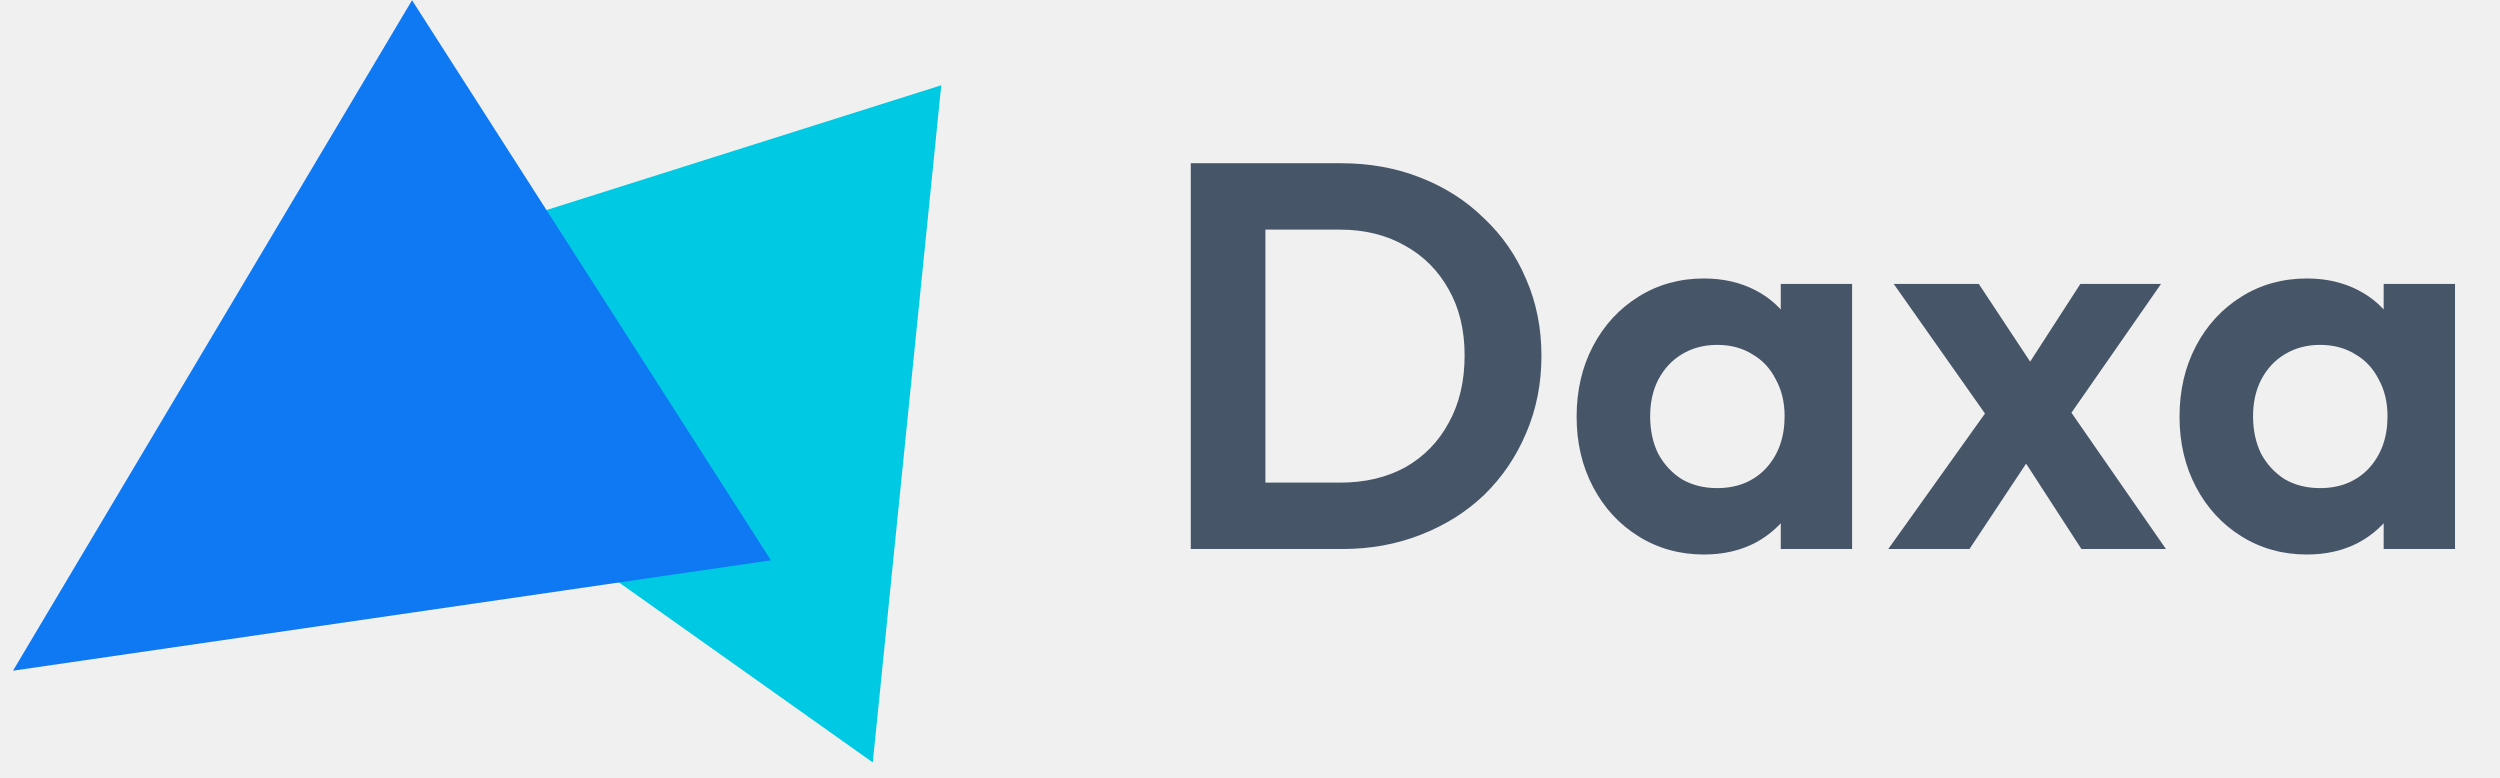
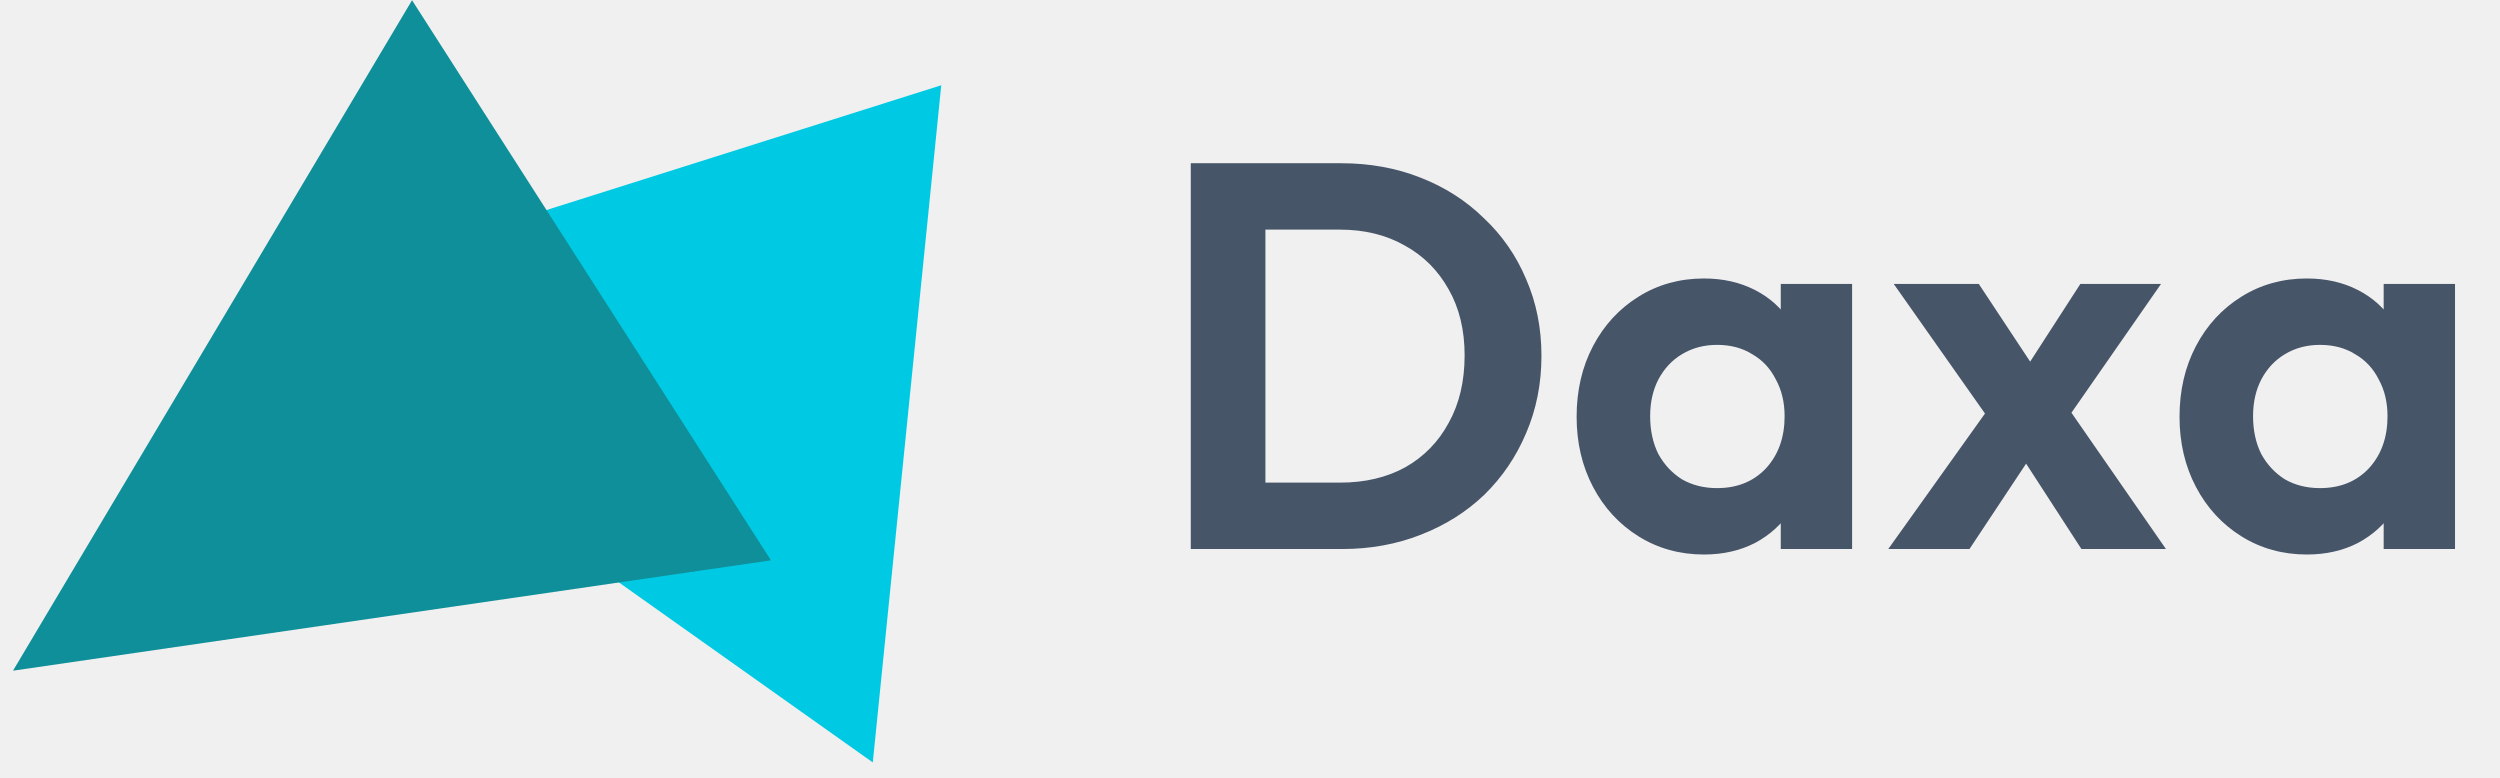
<svg xmlns="http://www.w3.org/2000/svg" width="164" height="51" viewBox="0 0 164 51" fill="none">
  <path d="M81.463 36.016V31.66H87.907C89.539 31.66 90.967 31.324 92.191 30.652C93.415 29.956 94.363 28.984 95.035 27.736C95.731 26.488 96.079 25.012 96.079 23.308C96.079 21.652 95.731 20.212 95.035 18.988C94.339 17.74 93.379 16.78 92.155 16.108C90.931 15.412 89.515 15.064 87.907 15.064H81.355V10.708H87.979C89.851 10.708 91.579 11.02 93.163 11.644C94.771 12.268 96.163 13.156 97.339 14.308C98.539 15.436 99.463 16.768 100.111 18.304C100.783 19.84 101.119 21.52 101.119 23.344C101.119 25.168 100.783 26.86 100.111 28.42C99.463 29.956 98.551 31.3 97.375 32.452C96.199 33.58 94.807 34.456 93.199 35.08C91.615 35.704 89.899 36.016 88.051 36.016H81.463ZM78.115 36.016V10.708H83.011V36.016H78.115ZM111.778 36.376C110.194 36.376 108.766 35.98 107.494 35.188C106.222 34.396 105.226 33.316 104.506 31.948C103.786 30.58 103.426 29.044 103.426 27.34C103.426 25.612 103.786 24.064 104.506 22.696C105.226 21.328 106.222 20.248 107.494 19.456C108.766 18.664 110.194 18.268 111.778 18.268C113.026 18.268 114.142 18.52 115.126 19.024C116.11 19.528 116.89 20.236 117.466 21.148C118.066 22.036 118.39 23.044 118.438 24.172V30.436C118.39 31.588 118.066 32.608 117.466 33.496C116.89 34.384 116.11 35.092 115.126 35.62C114.142 36.124 113.026 36.376 111.778 36.376ZM112.642 32.02C113.962 32.02 115.03 31.588 115.846 30.724C116.662 29.836 117.07 28.696 117.07 27.304C117.07 26.392 116.878 25.588 116.494 24.892C116.134 24.172 115.618 23.62 114.946 23.236C114.298 22.828 113.53 22.624 112.642 22.624C111.778 22.624 111.01 22.828 110.338 23.236C109.69 23.62 109.174 24.172 108.79 24.892C108.43 25.588 108.25 26.392 108.25 27.304C108.25 28.24 108.43 29.068 108.79 29.788C109.174 30.484 109.69 31.036 110.338 31.444C111.01 31.828 111.778 32.02 112.642 32.02ZM116.818 36.016V31.336L117.574 27.088L116.818 22.912V18.628H121.498V36.016H116.818ZM136.542 36.016L131.97 28.96L130.998 28.24L124.23 18.628H129.81L134.022 25L134.922 25.684L142.086 36.016H136.542ZM123.87 36.016L130.962 26.08L133.662 29.284L129.198 36.016H123.87ZM135.102 28.204L132.33 25.036L136.47 18.628H141.762L135.102 28.204ZM151.329 36.376C149.745 36.376 148.317 35.98 147.045 35.188C145.773 34.396 144.777 33.316 144.057 31.948C143.337 30.58 142.977 29.044 142.977 27.34C142.977 25.612 143.337 24.064 144.057 22.696C144.777 21.328 145.773 20.248 147.045 19.456C148.317 18.664 149.745 18.268 151.329 18.268C152.577 18.268 153.693 18.52 154.677 19.024C155.661 19.528 156.441 20.236 157.017 21.148C157.617 22.036 157.941 23.044 157.989 24.172V30.436C157.941 31.588 157.617 32.608 157.017 33.496C156.441 34.384 155.661 35.092 154.677 35.62C153.693 36.124 152.577 36.376 151.329 36.376ZM152.193 32.02C153.513 32.02 154.581 31.588 155.397 30.724C156.213 29.836 156.621 28.696 156.621 27.304C156.621 26.392 156.429 25.588 156.045 24.892C155.685 24.172 155.169 23.62 154.497 23.236C153.849 22.828 153.081 22.624 152.193 22.624C151.329 22.624 150.561 22.828 149.889 23.236C149.241 23.62 148.725 24.172 148.341 24.892C147.981 25.588 147.801 26.392 147.801 27.304C147.801 28.24 147.981 29.068 148.341 29.788C148.725 30.484 149.241 31.036 149.889 31.444C150.561 31.828 151.329 32.02 152.193 32.02ZM156.369 36.016V31.336L157.125 27.088L156.369 22.912V18.628H161.049V36.016H156.369Z" fill="#475569" />
  <g clip-path="url(#clip0_445_5908)">
    <path d="M15.306 20.272L57.255 50.016L61.747 5.592L15.306 20.272Z" fill="#00CAE3" />
-     <path d="M27.03 0.016L0.853 43.997L50.574 36.758L27.03 0.016Z" fill="#0F79F3" />
+     <path d="M27.03 0.016L0.853 43.997L50.574 36.758L27.03 0.016Z" fill="#0e8f99" />
  </g>
  <defs>
    <clipPath id="clip0_445_5908">
      <rect width="60.895" height="50" fill="white" transform="translate(0.852539 0.0163574)" />
    </clipPath>
  </defs>
</svg>
